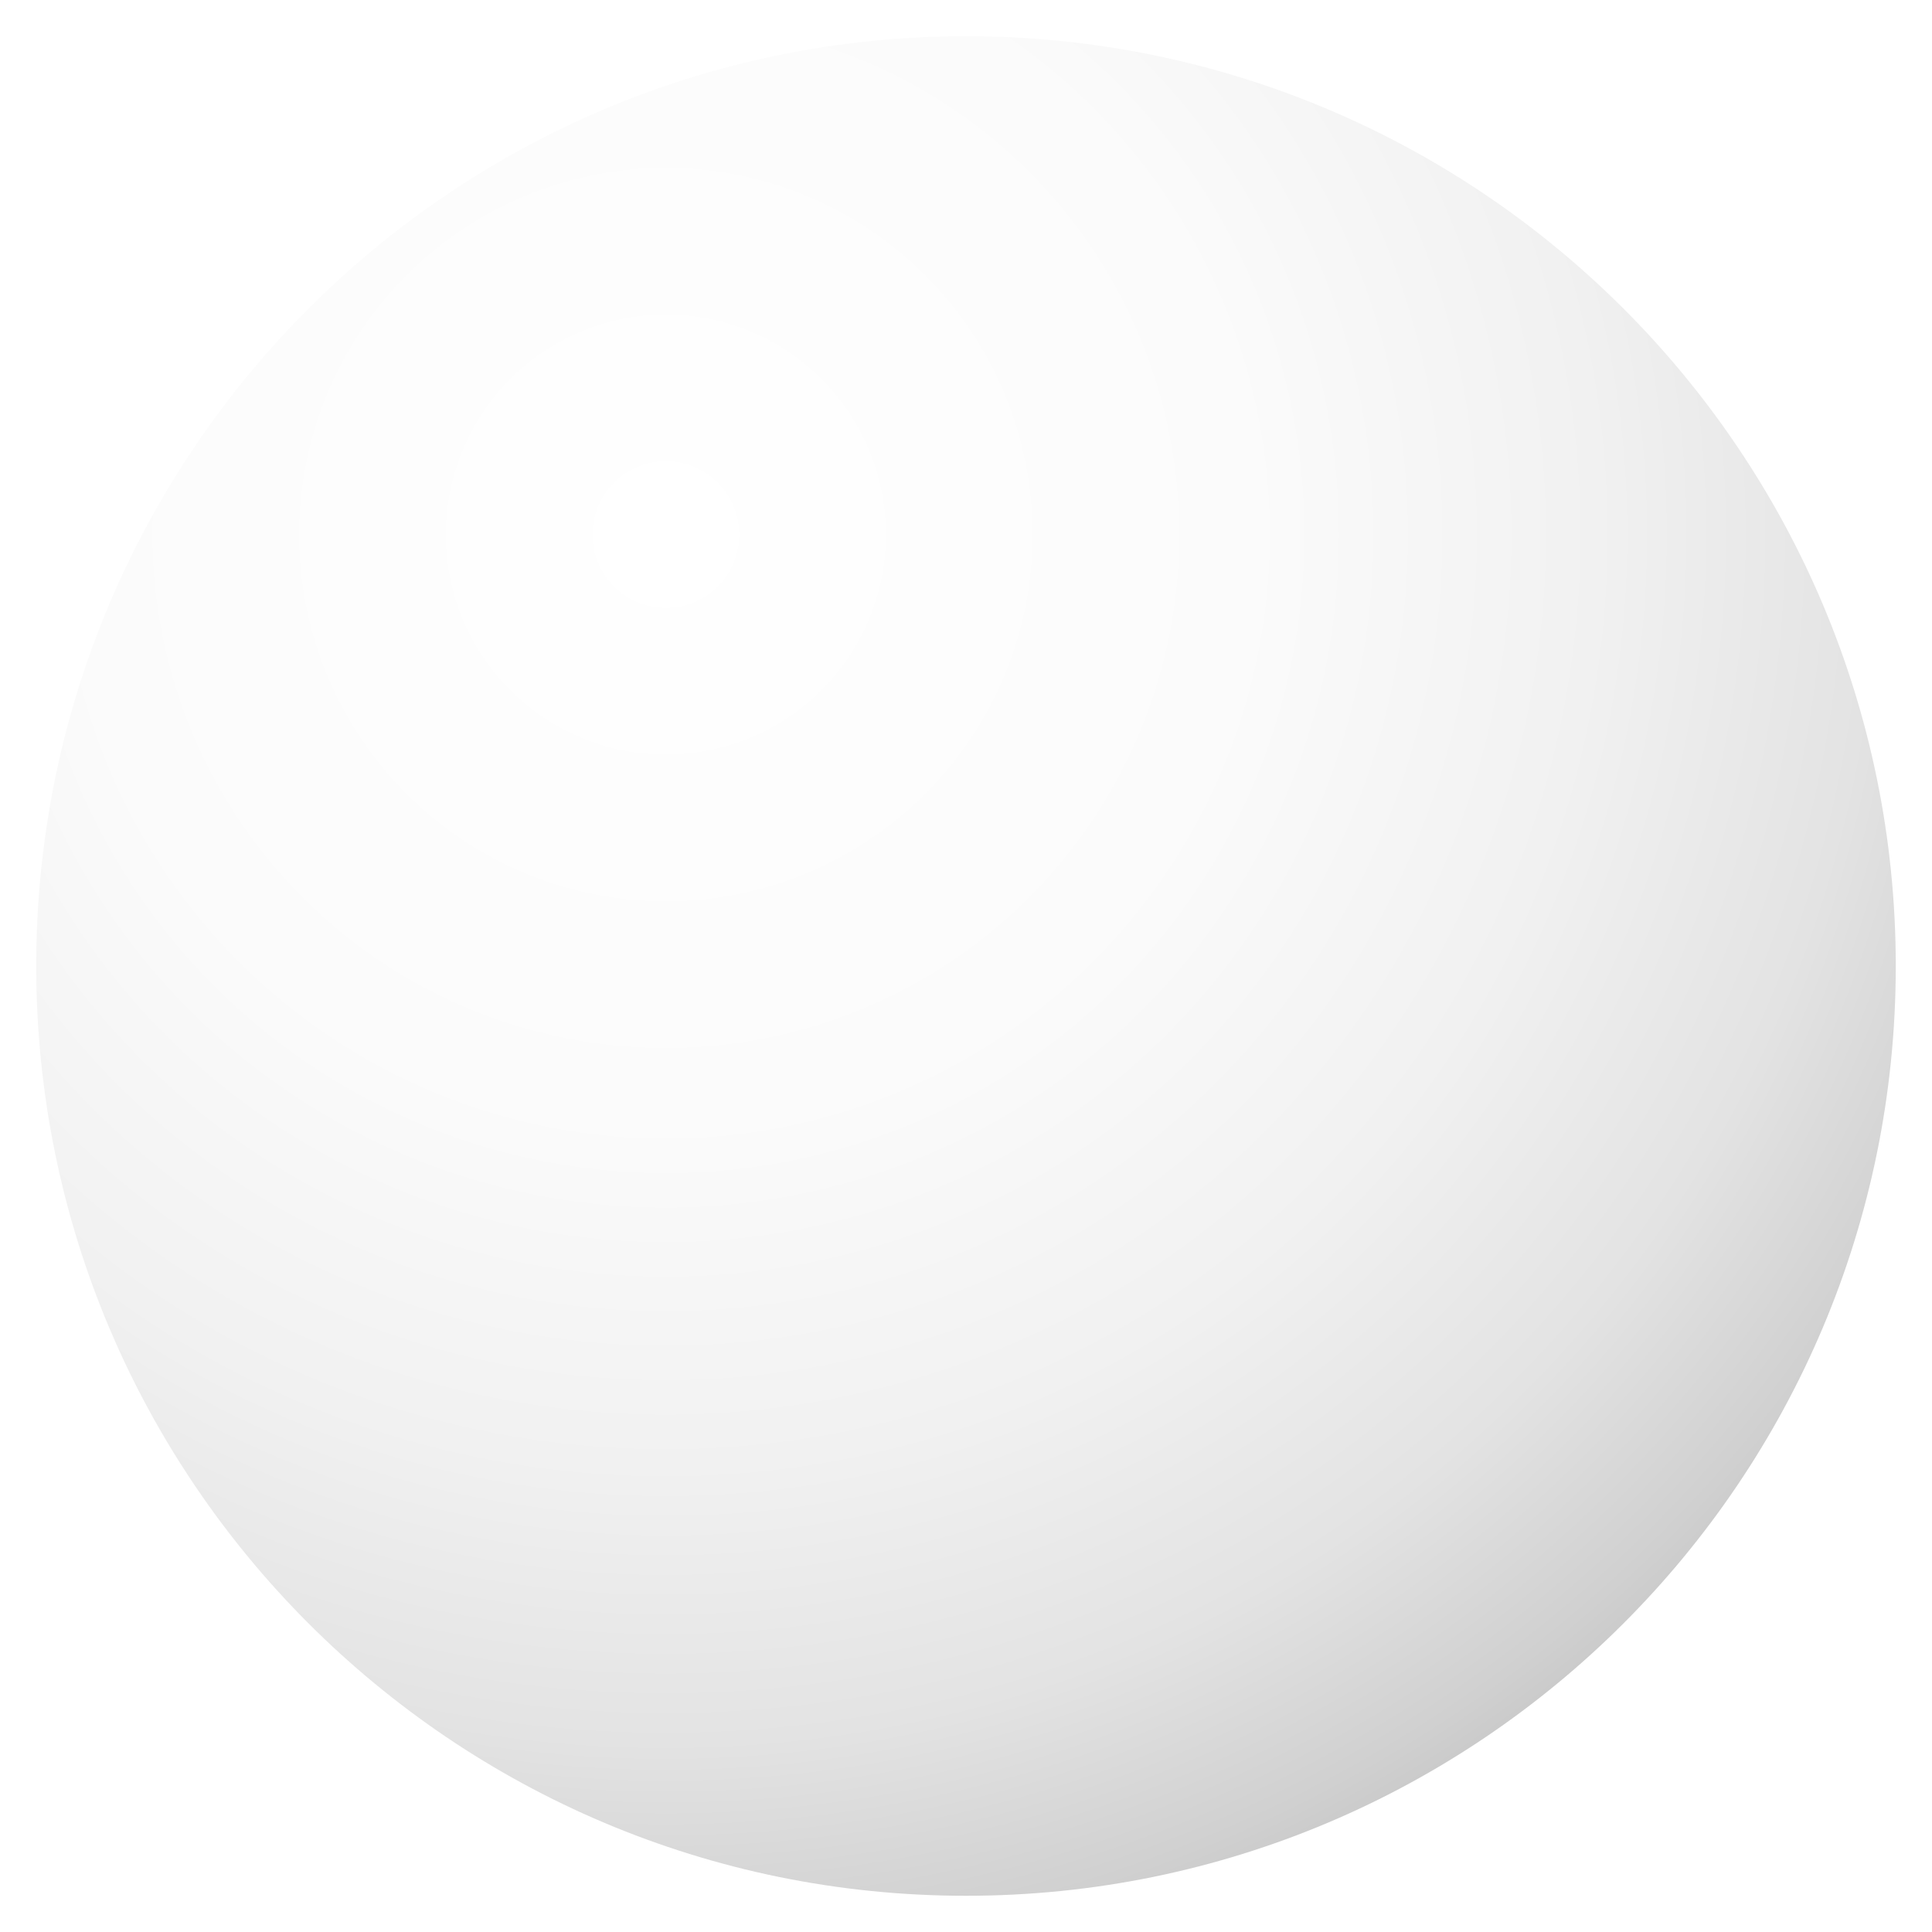
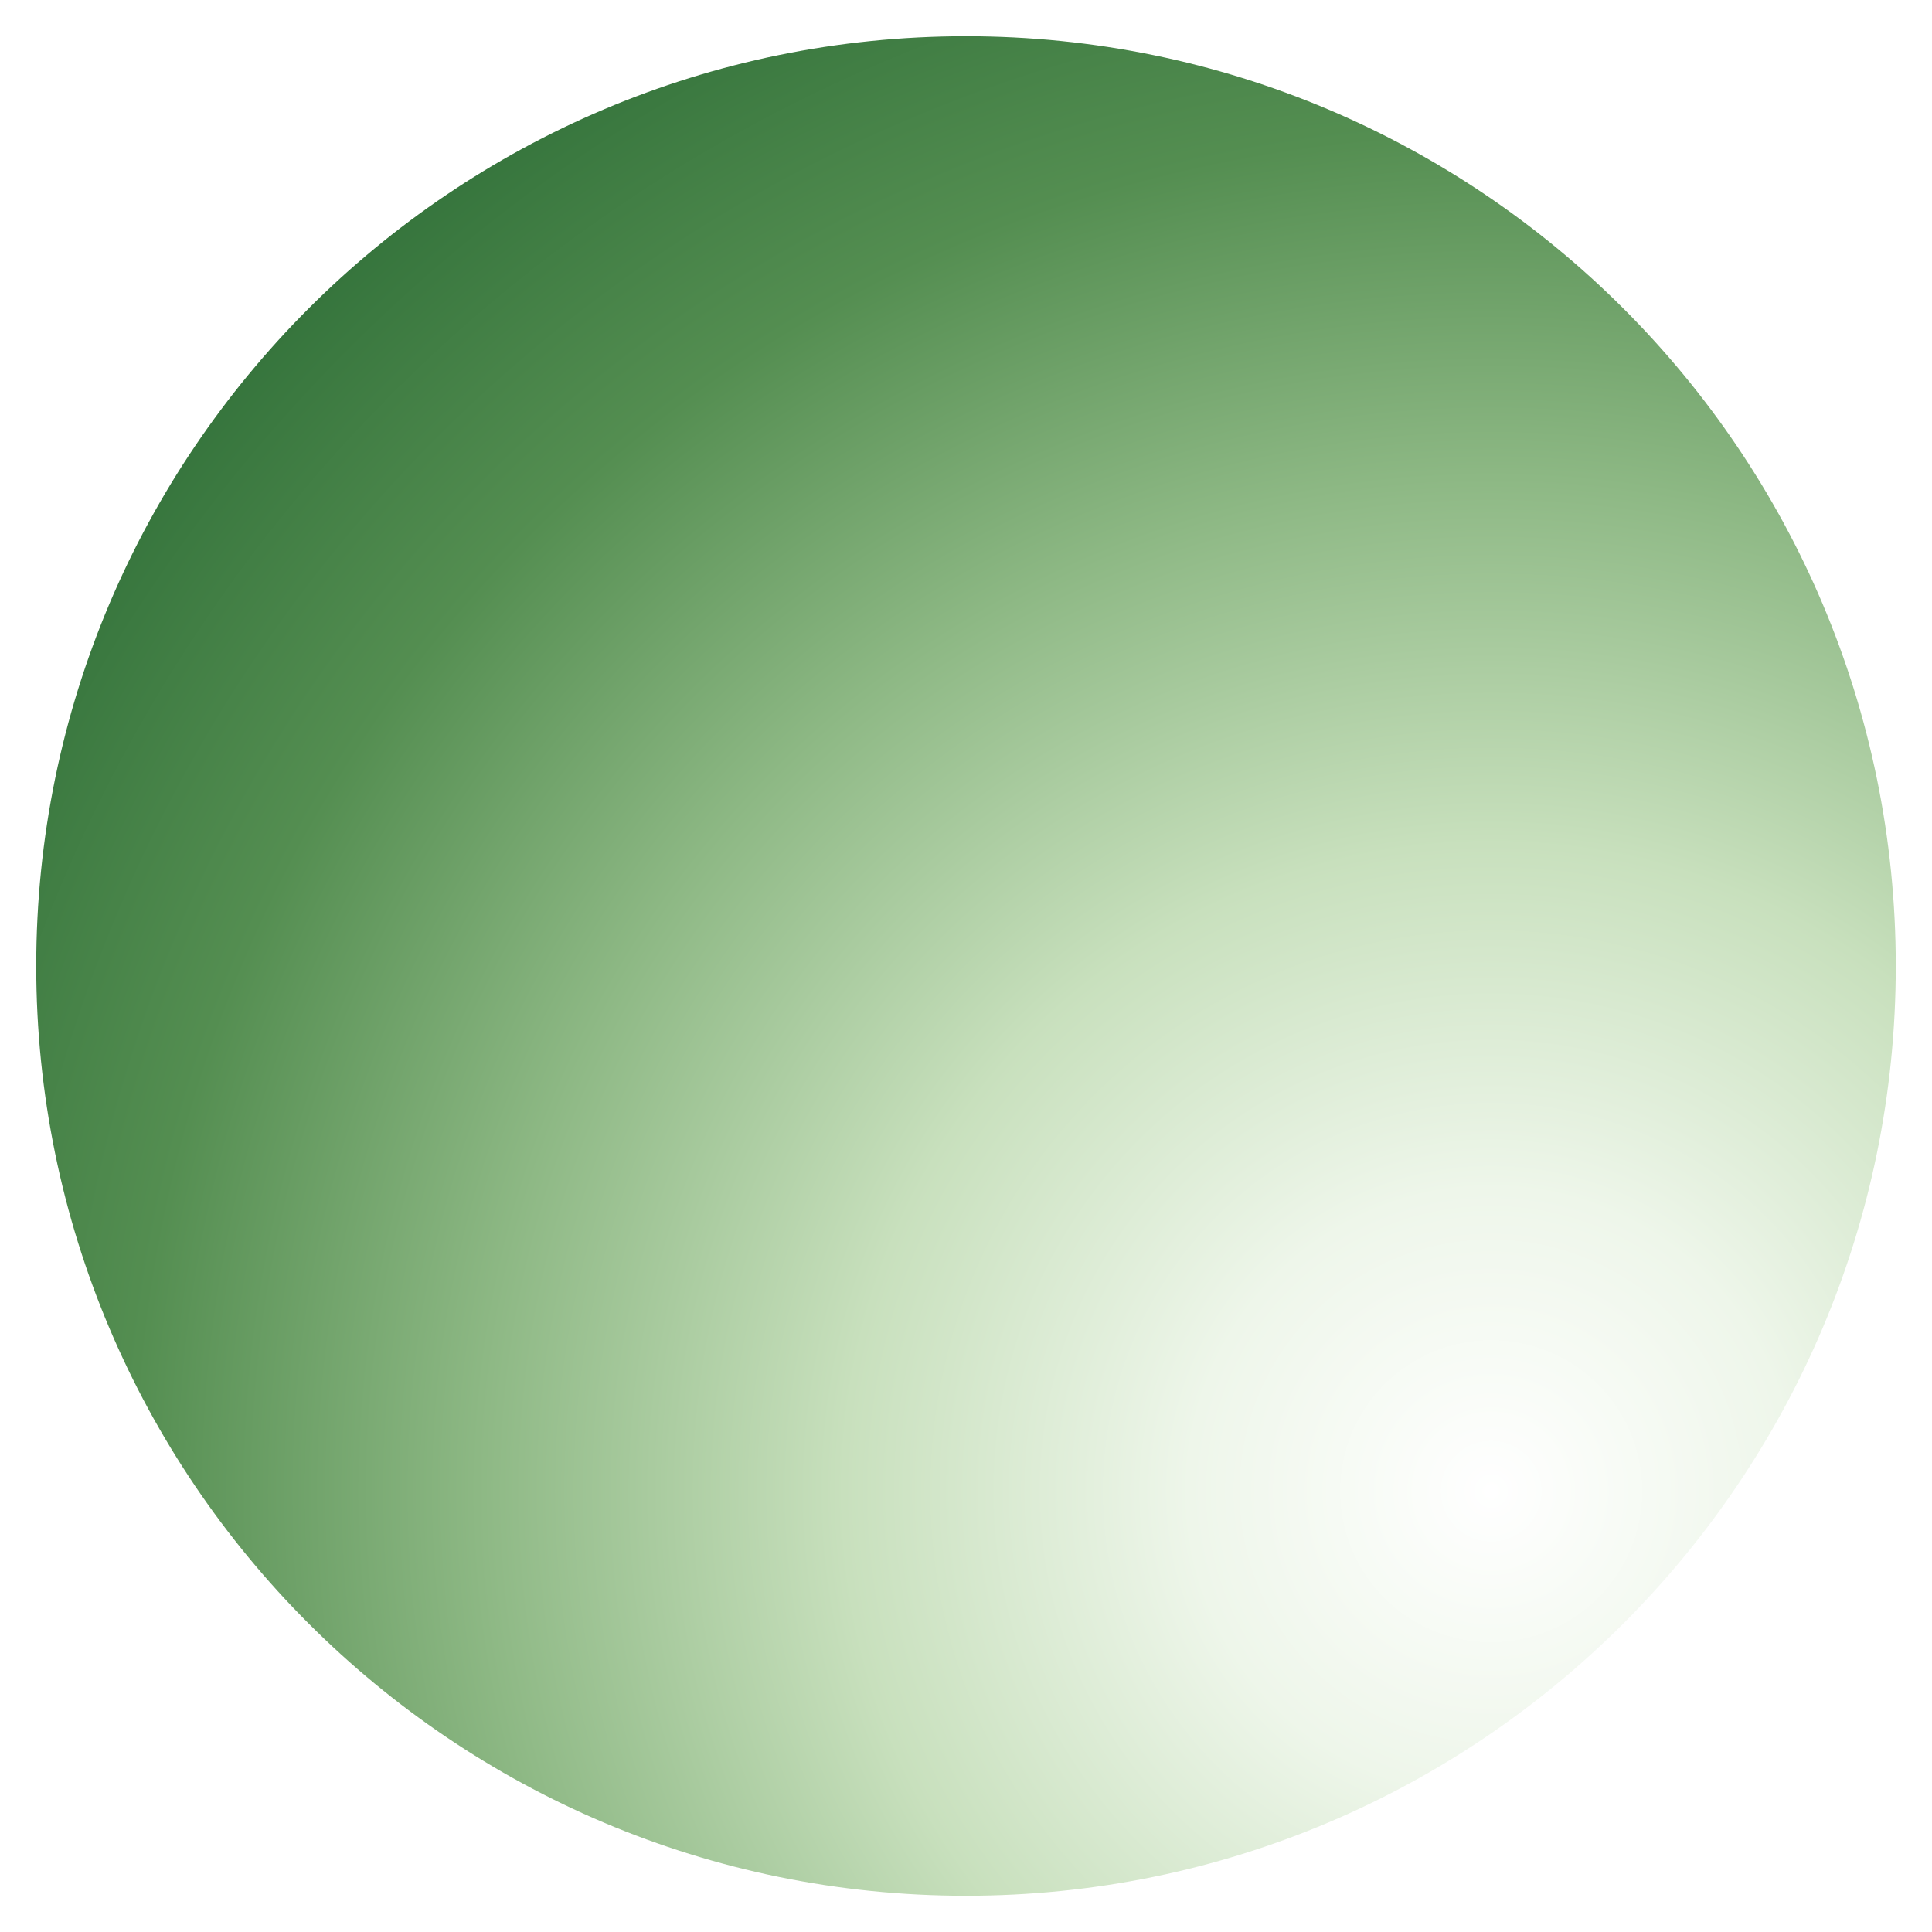
<svg xmlns="http://www.w3.org/2000/svg" viewBox="0 0 32 32">
  <defs>
-     <radialGradient id="sphere" cx="34%" cy="27%" r="92%">
+     <radialGradient id="sphere" cx="78%" cy="78%" r="115%">
      <stop offset="0%" stop-color="#ffffff" />
-       <stop offset="34%" stop-color="#fbfbfb" />
-       <stop offset="54%" stop-color="#f1f1f1" />
-       <stop offset="70%" stop-color="#e3e3e3" />
-       <stop offset="82%" stop-color="#d0d0d0" />
-       <stop offset="92%" stop-color="#bababa" />
-       <stop offset="100%" stop-color="#a2a2a2" />
+       <stop offset="14%" stop-color="#eef6ea" />
+       <stop offset="30%" stop-color="#c8e0bd" />
+       <stop offset="47%" stop-color="#8db884" />
+       <stop offset="63%" stop-color="#548e51" />
+       <stop offset="81%" stop-color="#2f6f38" />
+       <stop offset="100%" stop-color="#1c4d26" />
    </radialGradient>
  </defs>
  <circle cx="16" cy="16" r="15.4" fill="url(#sphere)" />
</svg>
